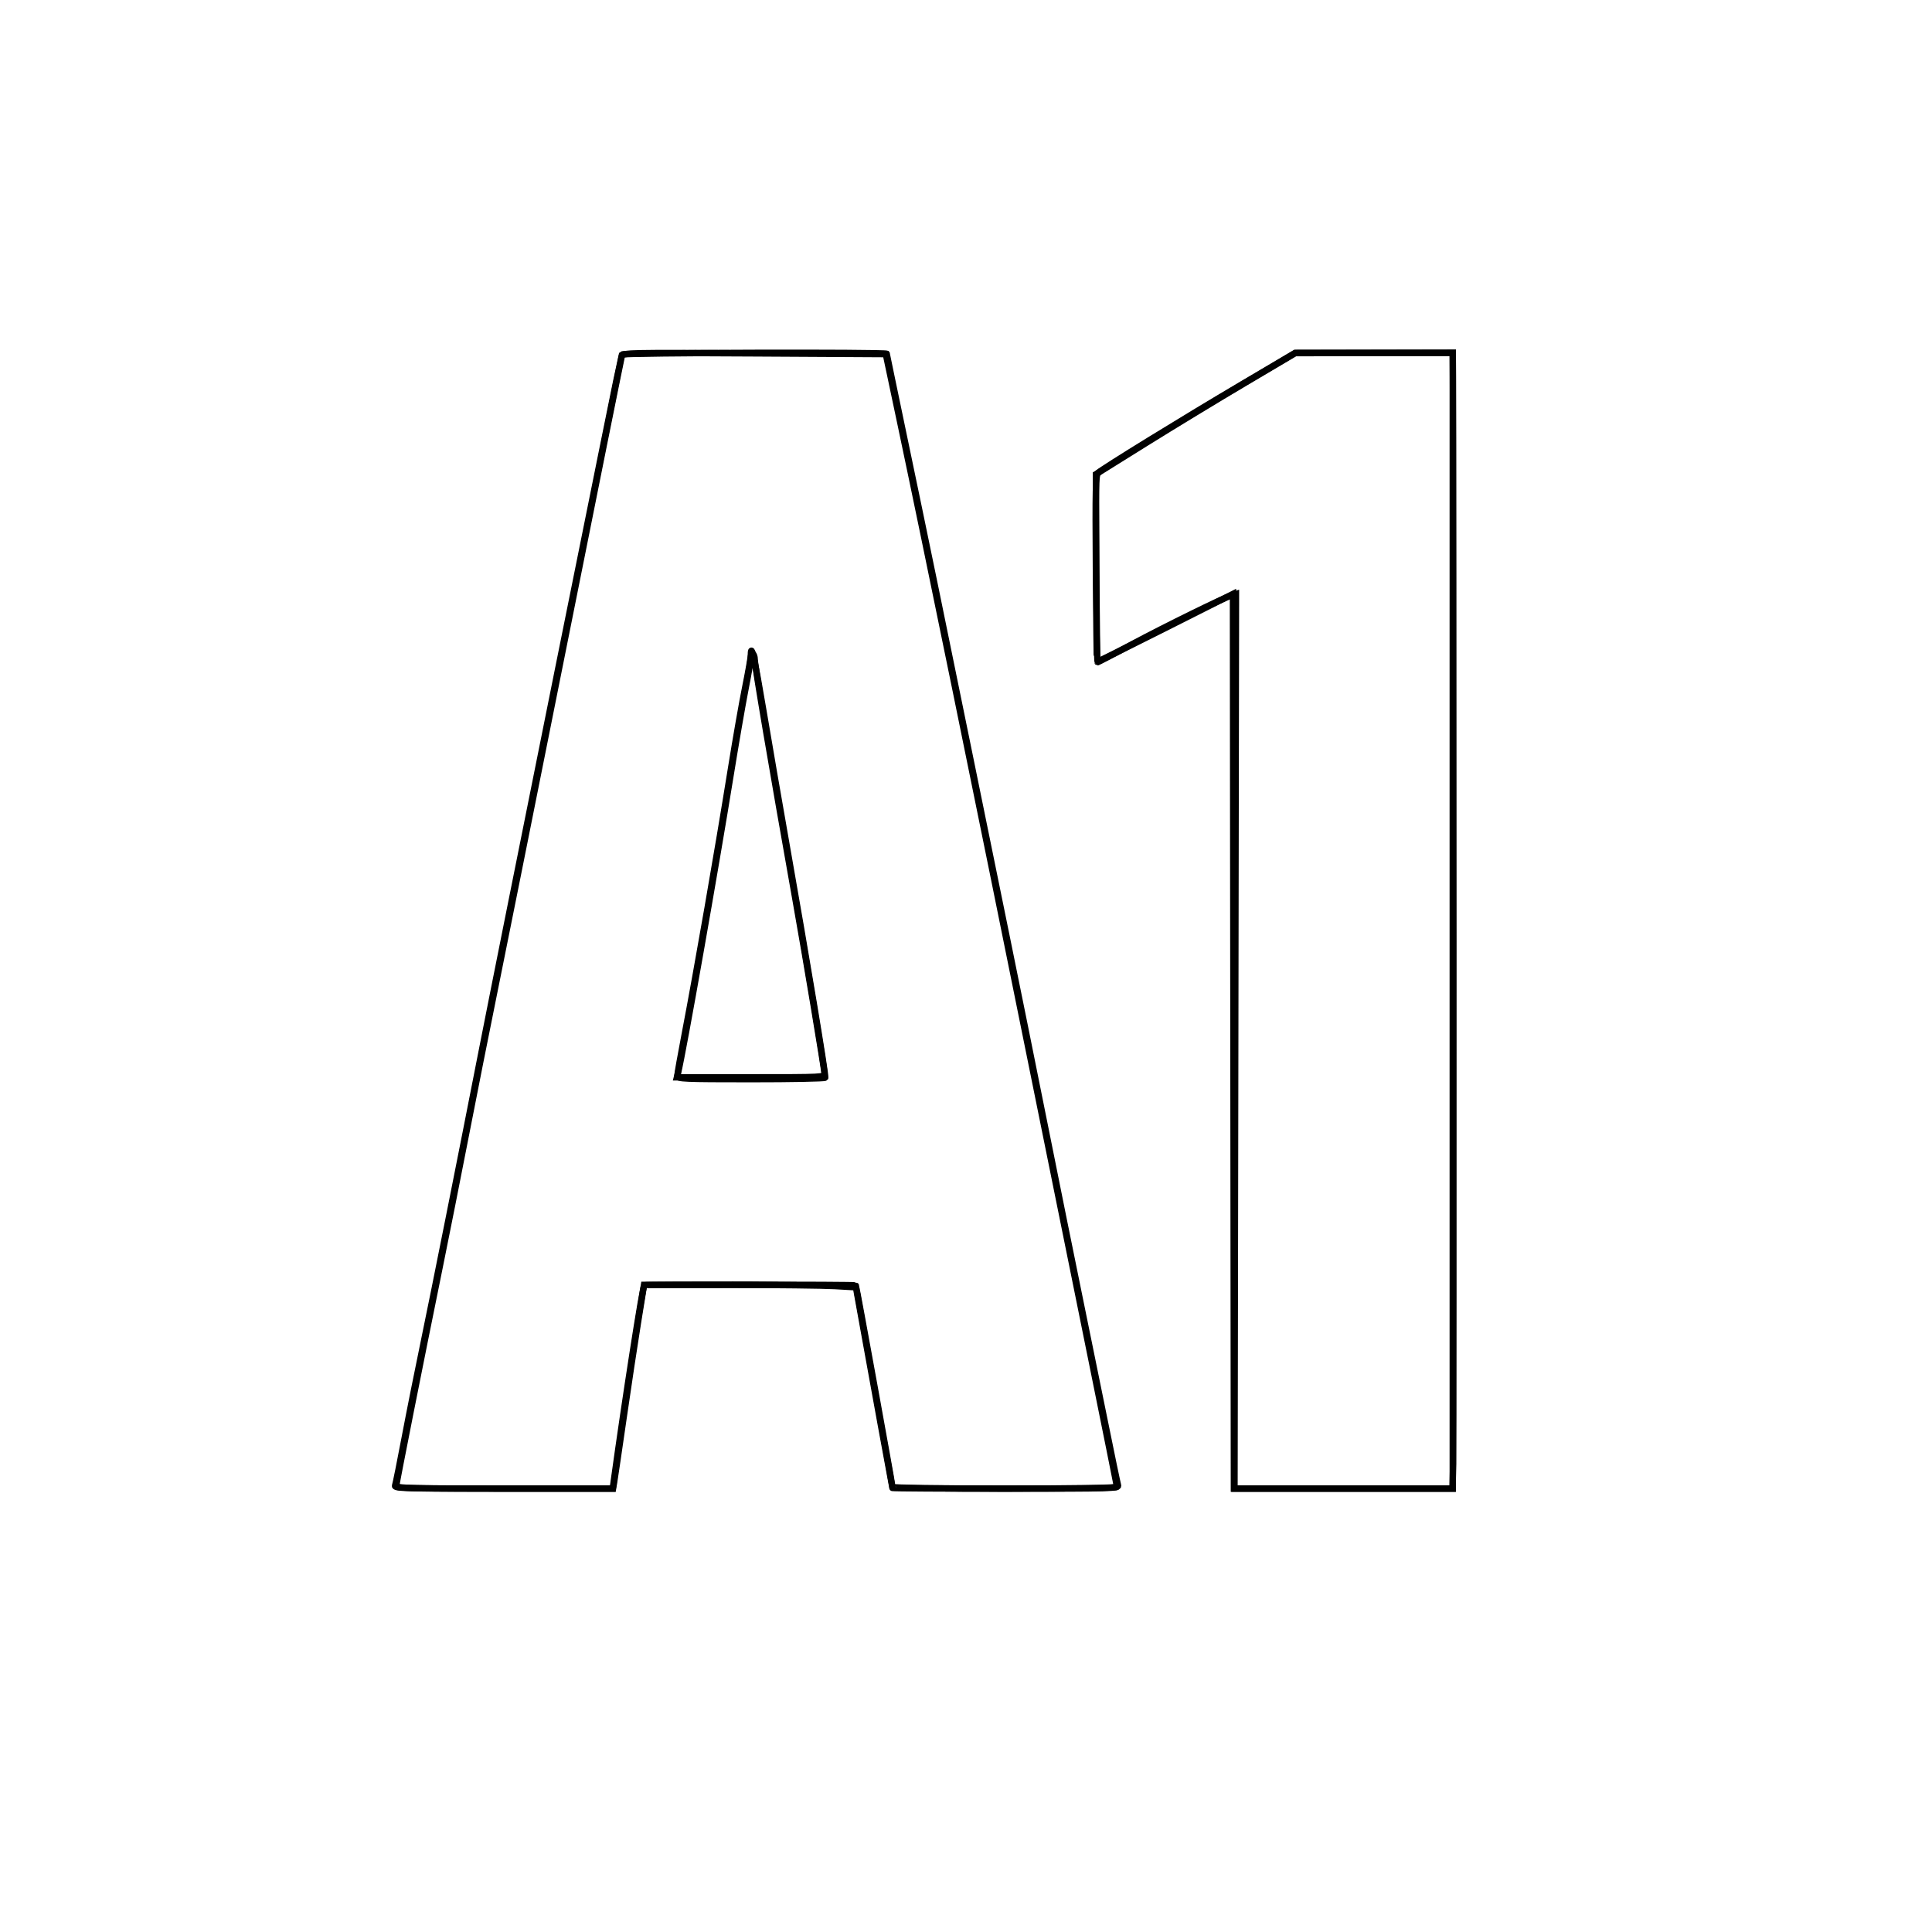
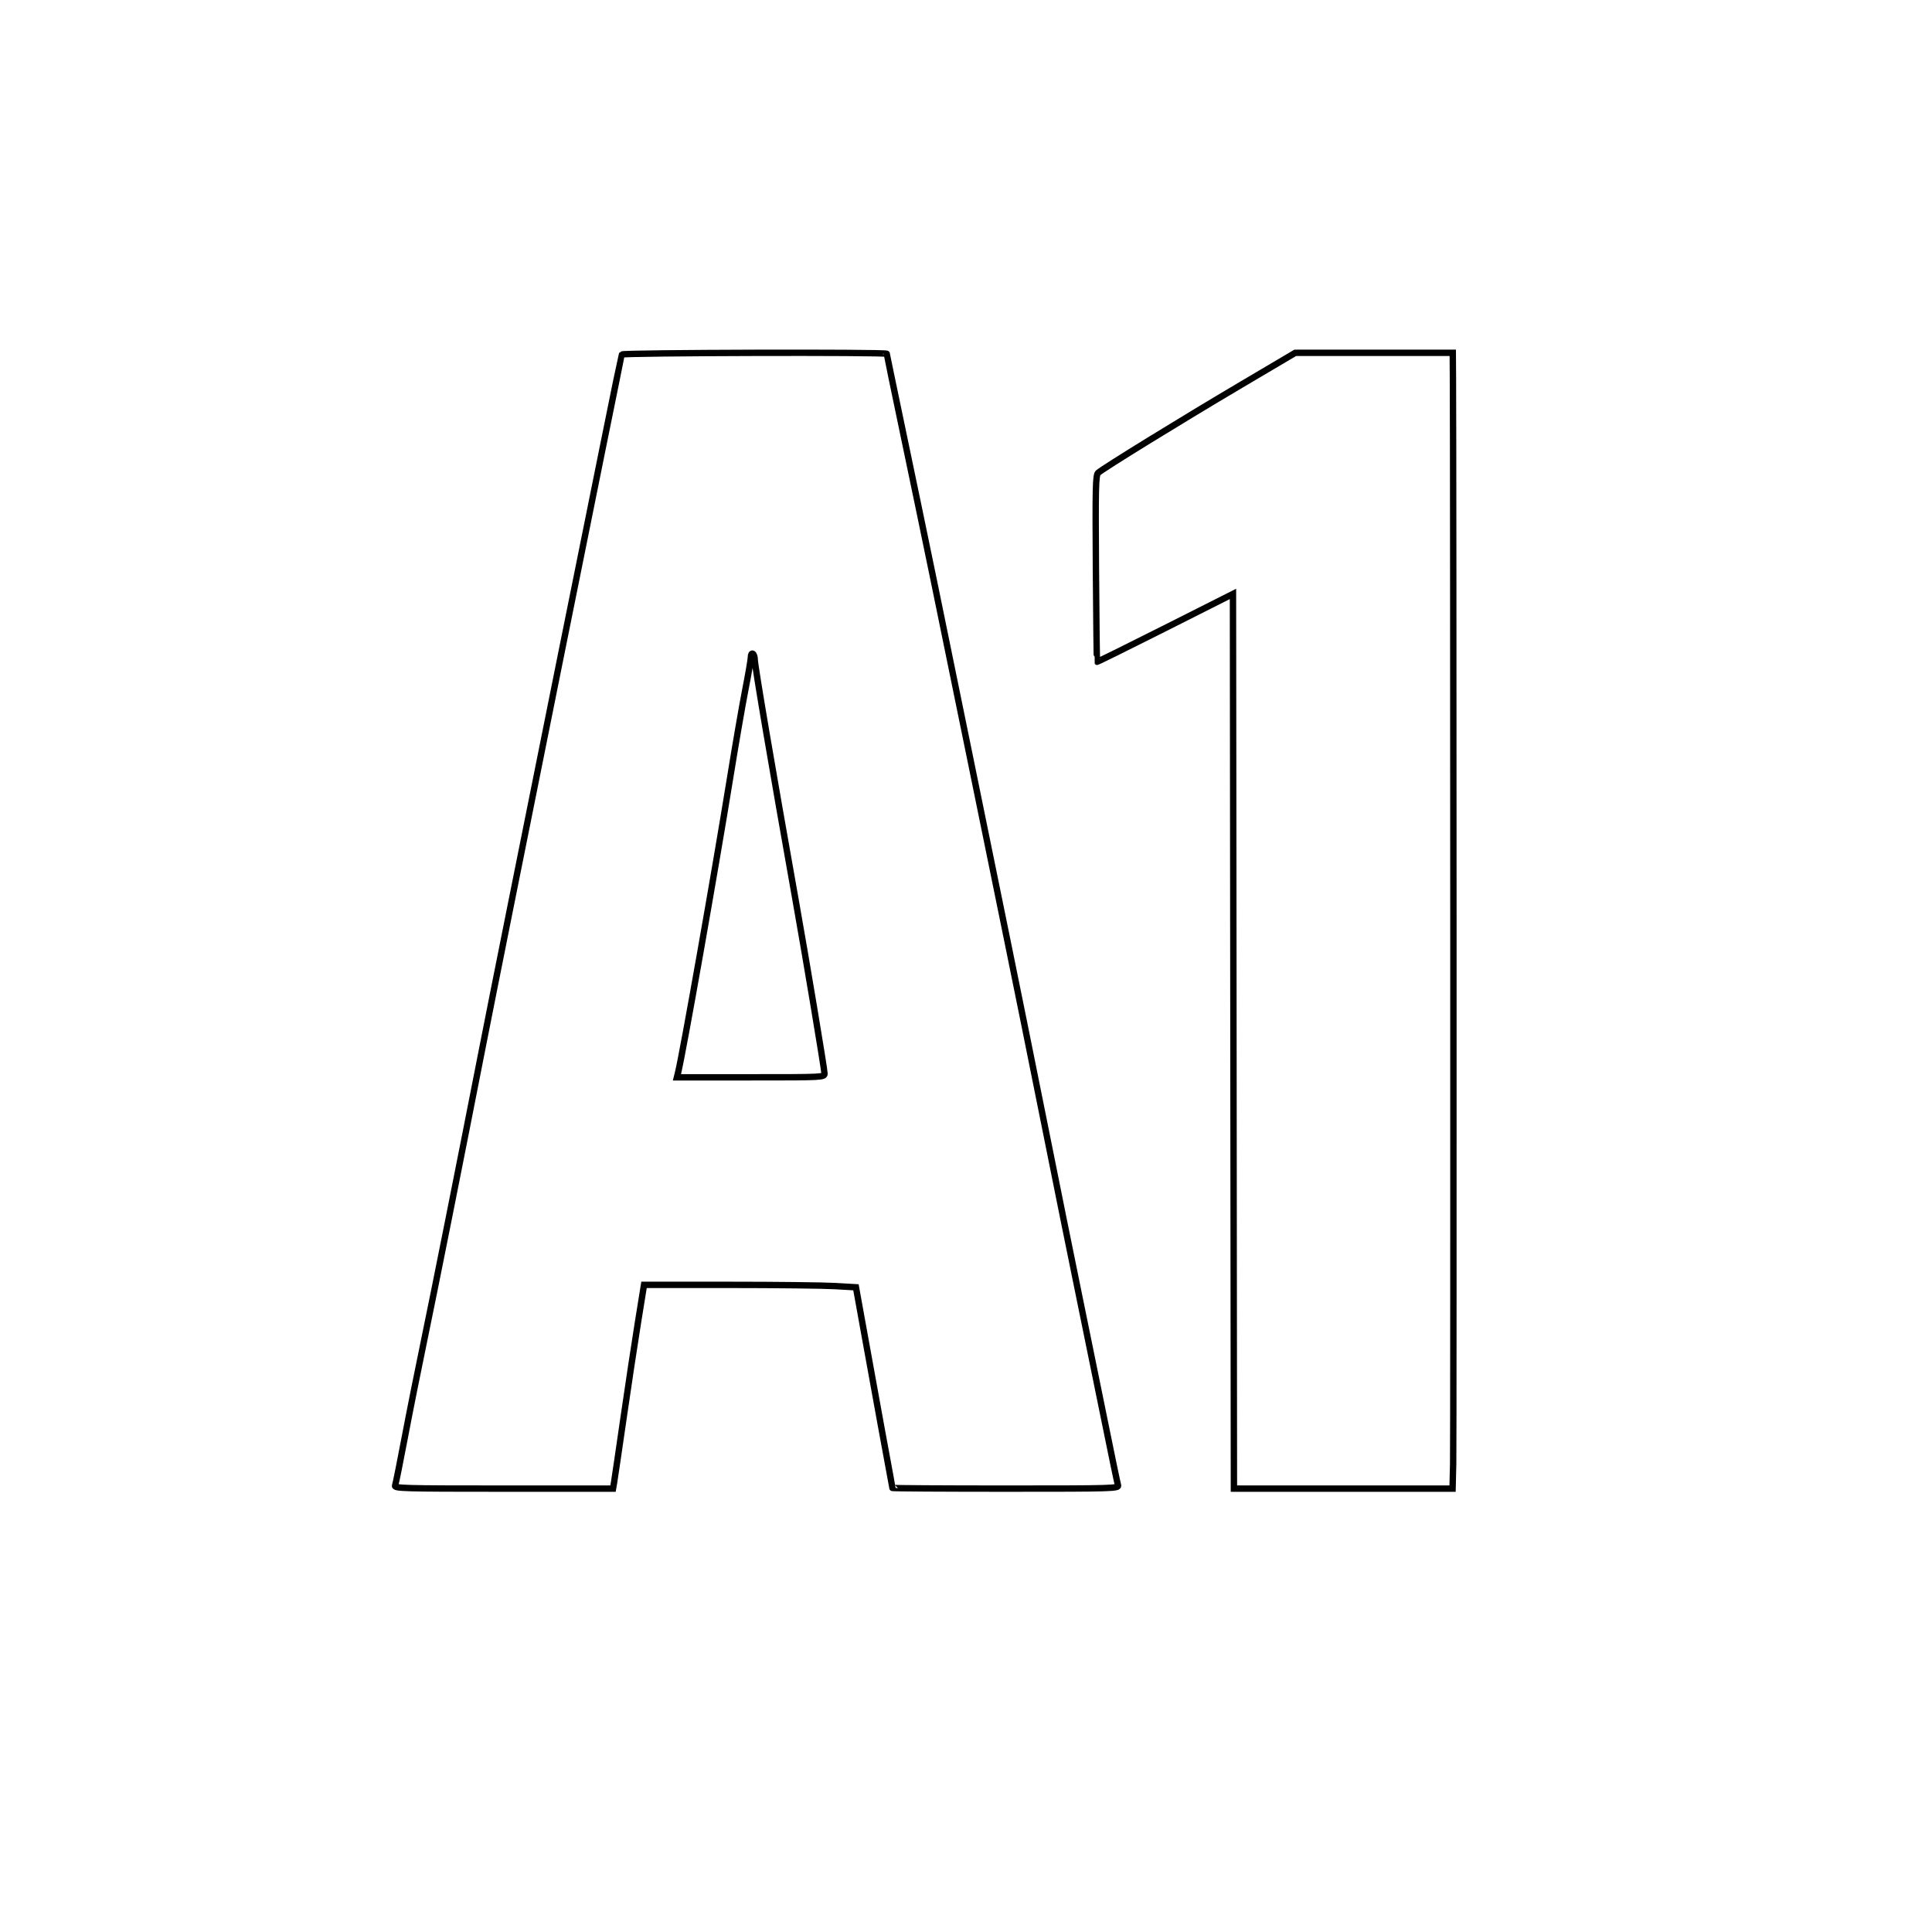
<svg xmlns="http://www.w3.org/2000/svg" width="720" height="720" viewBox="0 0 1024 1024" version="1.1">
  <path fill-opacity="0.729" d="M 329.567 187.892 C 329.135 188.591, 265.779 503.775, 255.472 556.500 C 244.269 613.810, 229.780 686.542, 224.919 709.872 C 221.668 725.477, 216.989 748.932, 214.522 761.994 C 212.054 775.057, 209.754 786.477, 209.411 787.372 C 208.838 788.864, 213.624 789, 266.848 789 L 324.909 789 325.468 785.750 C 325.775 783.962, 328.041 768.550, 330.503 751.500 C 332.964 734.450, 336.412 711.612, 338.163 700.750 L 341.347 681 386.424 681.005 C 411.216 681.007, 436.488 681.297, 442.585 681.648 L 453.671 682.287 457.932 705.893 C 464.391 741.676, 470.804 776.865, 471.963 782.886 C 472.533 785.849, 473 788.437, 473 788.636 C 473 788.836, 500.030 789, 533.067 789 C 590.174 789, 593.107 788.912, 592.571 787.222 C 592.260 786.245, 589.100 771.057, 585.548 753.472 C 581.995 735.888, 575.899 705.975, 571.999 687 C 568.100 668.025, 559.782 626.850, 553.516 595.500 C 547.250 564.150, 538.022 518.475, 533.010 494 C 527.998 469.525, 519.456 427.675, 514.027 401 C 499.960 331.881, 489.468 280.953, 479.058 231.265 C 474.076 207.485, 470 187.798, 470 187.515 C 470 186.589, 330.140 186.965, 329.567 187.892 M 657.500 204.145 C 626.083 222.711, 584.407 248.383, 582.011 250.644 C 580.723 251.860, 580.567 258.678, 580.857 301.275 C 581.042 328.349, 581.302 350.615, 581.436 350.756 C 581.569 350.897, 597.838 342.861, 617.589 332.899 L 653.500 314.787 653.752 551.893 L 654.004 789 711.946 789 L 769.889 789 770.205 775.750 C 770.466 764.823, 770.355 241.347, 770.083 199.750 L 770 187 728.250 187.003 L 686.500 187.007 657.500 204.145 M 397.996 348.191 C 397.994 349.461, 396.670 357.250, 395.054 365.500 C 393.437 373.750, 389.826 394.675, 387.028 412 C 379.048 461.410, 361.921 558.381, 359.343 568.750 L 358.783 571 397.892 571 C 436.631 571, 437 570.981, 437 568.953 C 437 566.777, 427.292 508.572, 421.495 476 C 409.266 407.273, 400 352.697, 400 349.393 C 400 348.142, 399.550 346.840, 399 346.500 C 398.444 346.156, 397.998 346.907, 397.996 348.191" fill="none" stroke="black" stroke-width=".33%" />
-   <path fill-opacity="0.783" d="M 329.562 188.805 C 329.229 189.854, 314.999 260.640, 297.940 346.106 C 280.881 431.573, 264.262 514.550, 261.009 530.500 C 257.757 546.450, 251.461 578.175, 247.018 601 C 242.576 623.825, 236.236 655.775, 232.930 672 C 222.702 722.187, 210 786.261, 210 787.664 C 210 788.763, 220.172 789, 267.386 789 L 324.773 789 325.359 784.750 C 331.258 741.952, 340.576 682.091, 341.480 681.187 C 341.890 680.776, 453.194 680.855, 453.593 681.267 C 453.869 681.552, 473 786.886, 473 788.121 C 473 788.616, 498.971 789, 532.500 789 C 567.695 789, 592 788.627, 592 788.088 C 592 787.586, 586.121 758.223, 578.936 722.838 C 571.750 687.452, 557.832 618.675, 548.007 570 C 517.739 420.053, 490.649 287.720, 477.197 224.092 L 469.500 187.683 399.834 187.290 C 331.987 186.907, 330.152 186.947, 329.562 188.805 M 660 202.853 C 645.425 211.479, 621.657 225.919, 607.182 234.942 L 580.864 251.347 581.084 301.173 C 581.205 328.578, 581.502 351, 581.743 351 C 581.984 351, 590.227 346.698, 600.060 341.440 C 617.989 331.855, 648.498 316.873, 652.792 315.547 L 655.084 314.839 654.692 551.919 L 654.300 789 712.150 789 L 770 789 770 488 L 770 187 728.250 187.085 L 686.500 187.169 660 202.853 M 397.991 347.083 C 397.987 348.413, 396.649 356.077, 395.020 364.115 C 393.391 372.154, 390.006 391.504, 387.499 407.115 C 380.387 451.395, 369.489 513.967, 362.947 548.081 C 360.776 559.401, 359 569.405, 359 570.314 C 359 571.821, 362.411 571.966, 397.945 571.975 C 419.365 571.981, 437.106 571.637, 437.369 571.211 C 437.878 570.389, 427.587 508.481, 416.472 445.500 C 412.783 424.600, 407.455 393.699, 404.630 376.831 C 399.987 349.101, 398.016 340.269, 397.991 347.083" fill="none" stroke="black" stroke-width=".33%" />
</svg>
